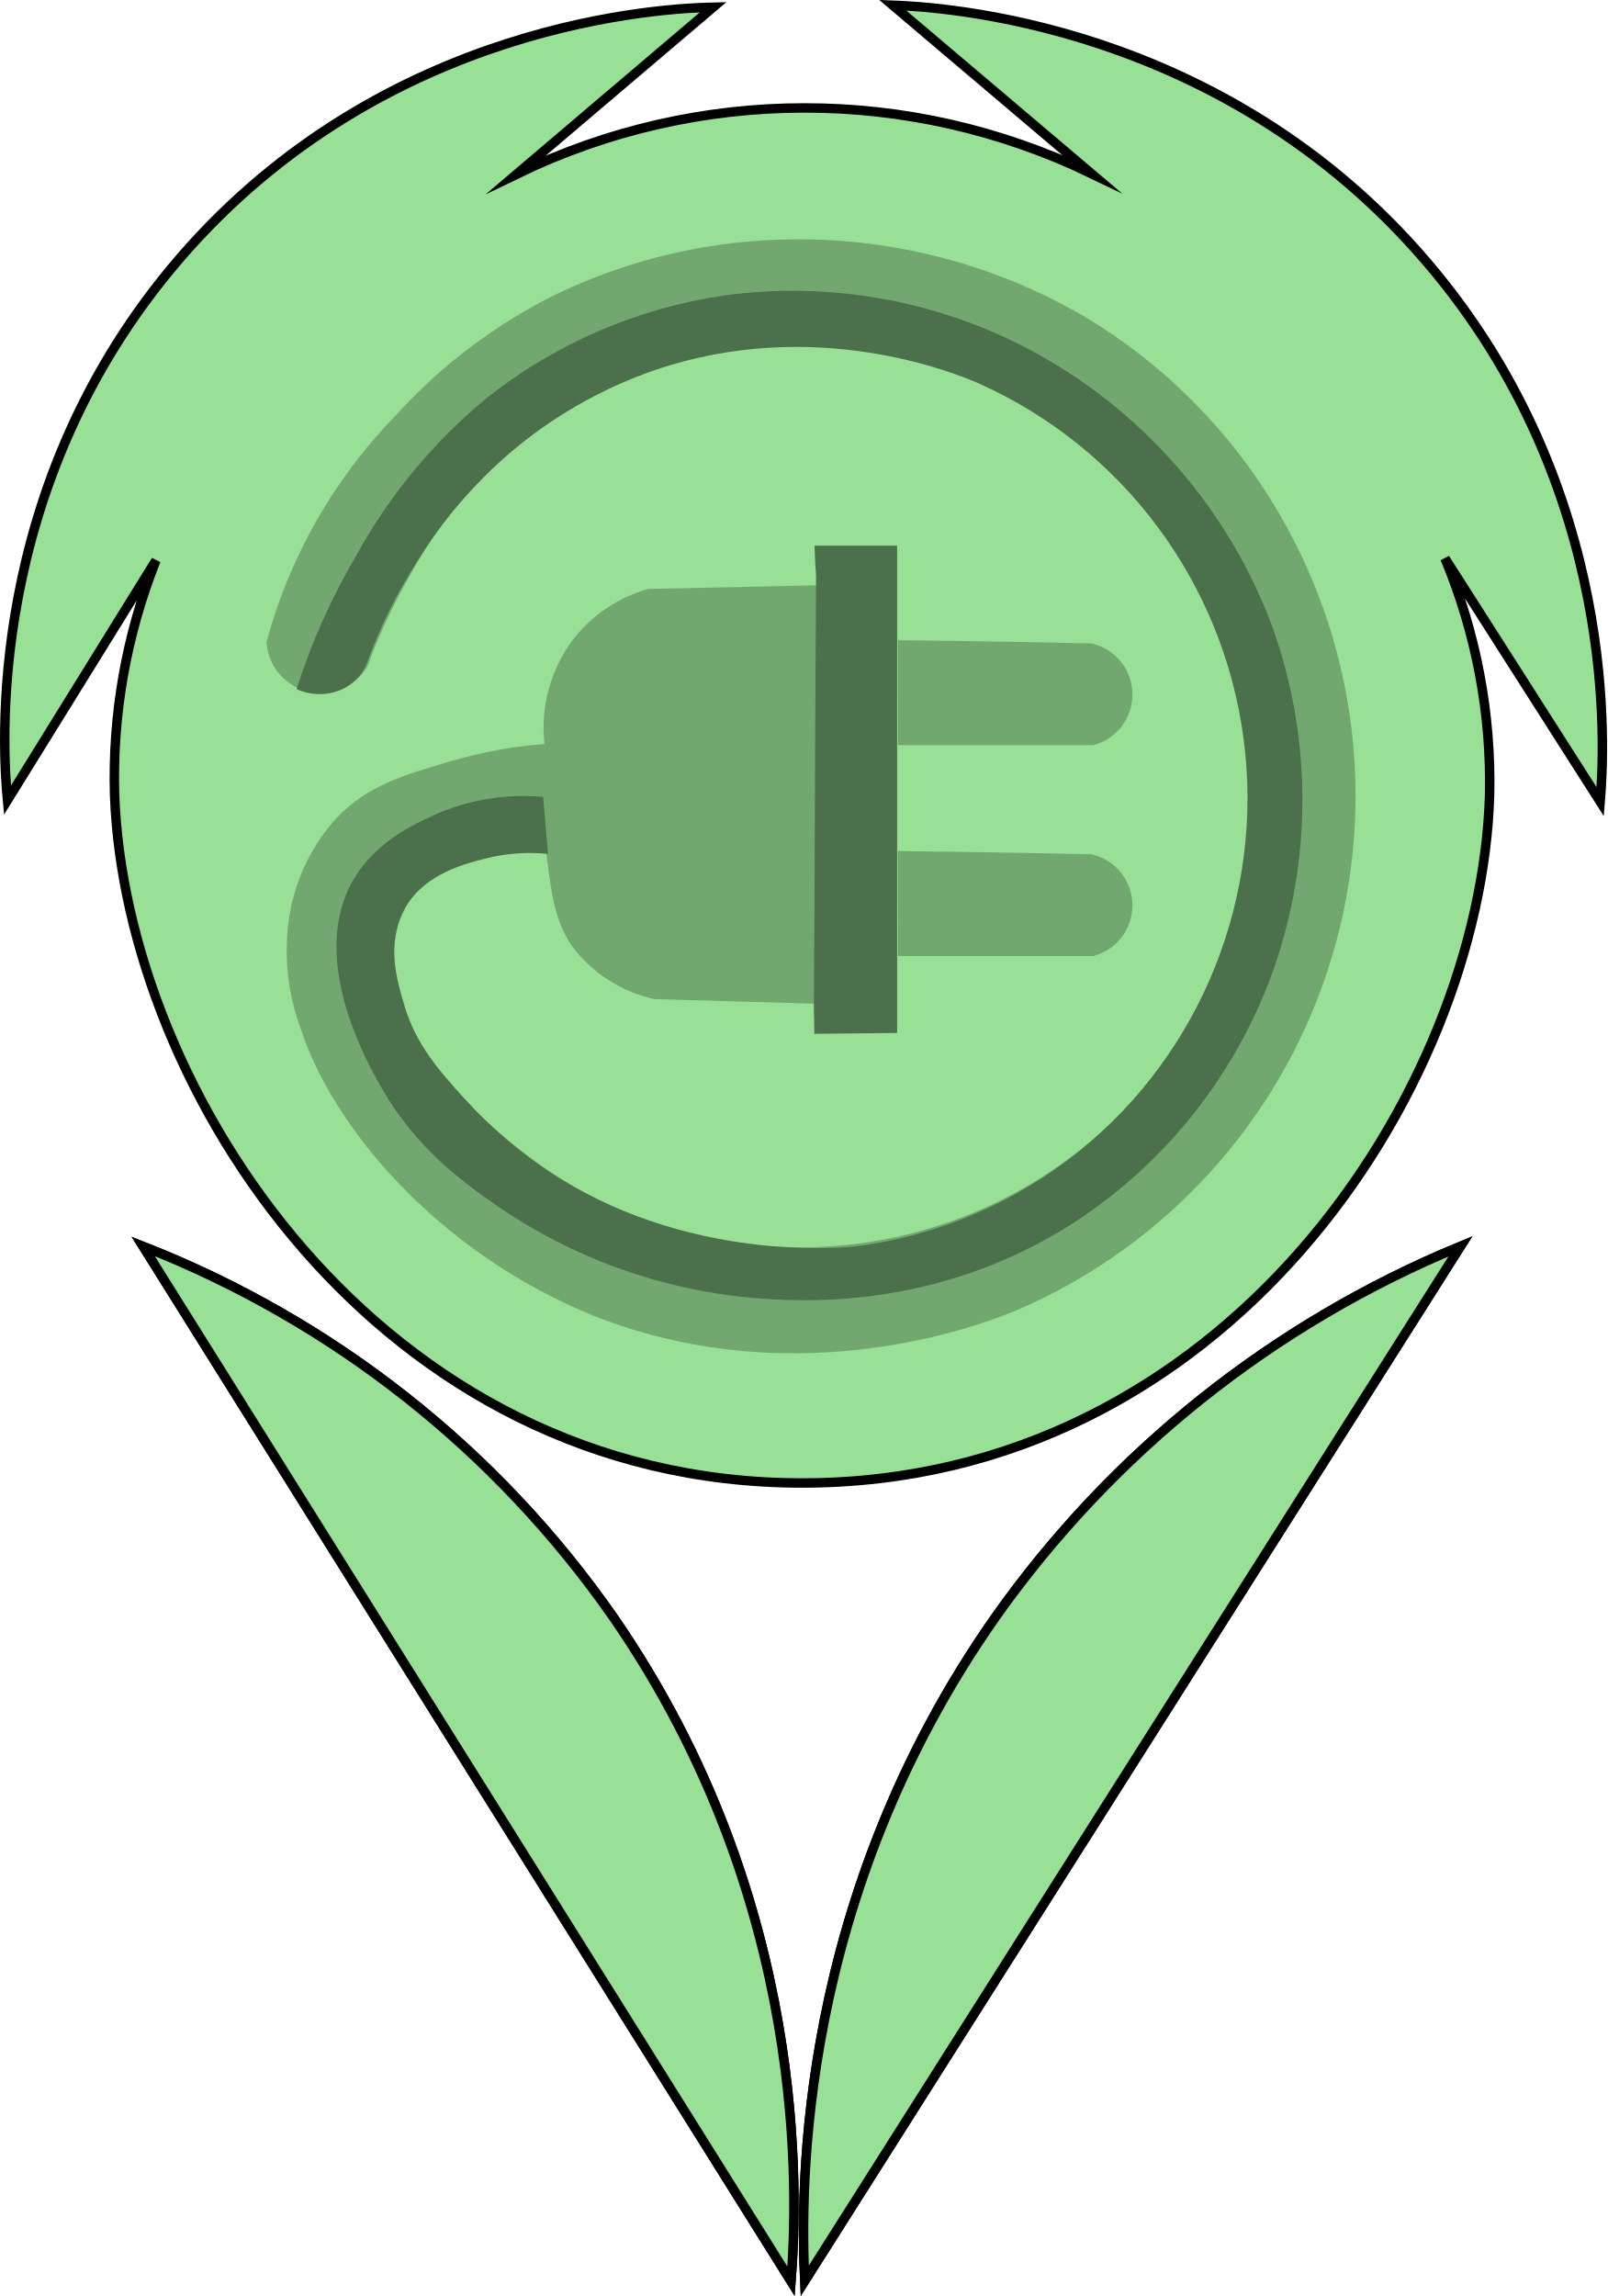
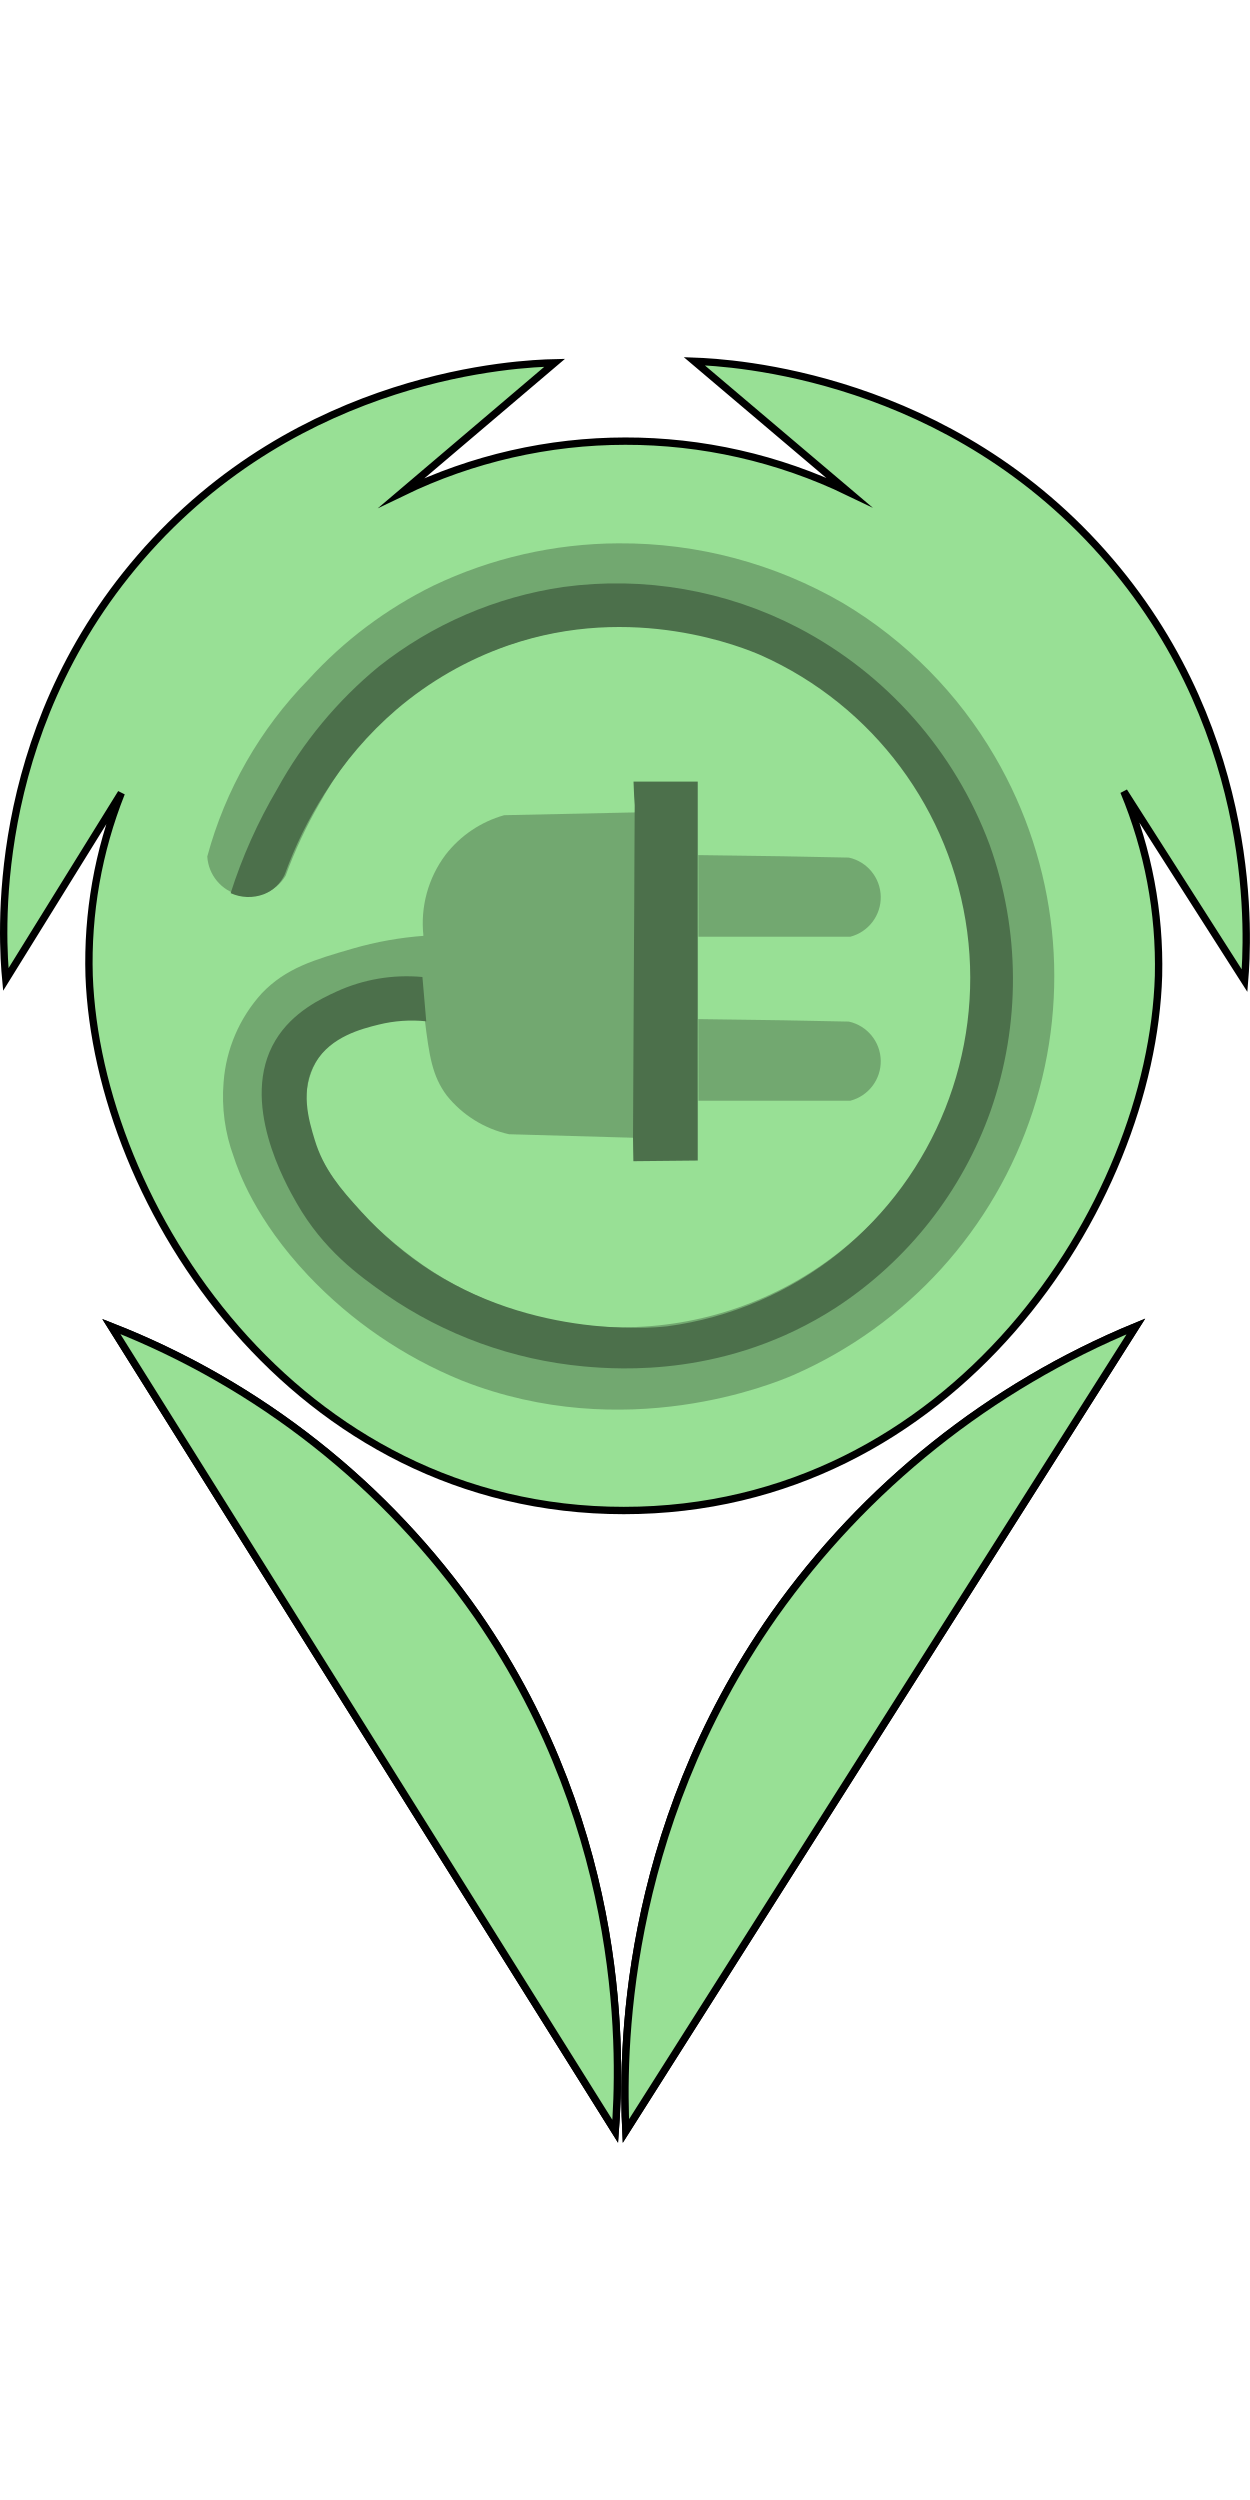
- <svg xmlns="http://www.w3.org/2000/svg" id="Layer_1" data-name="Layer 1" viewBox="0 0 170.12 243.01">
+ <svg xmlns="http://www.w3.org/2000/svg" id="Layer_1" data-name="Layer 1" width="32" height="64" viewBox="0 0 170.12 243.01">
  <defs>
    <style>.cls-1{fill:#98e095;}.cls-1,.cls-2{stroke:#000;stroke-miterlimit:10;}.cls-2{fill:#009245;}.cls-3{fill:#72a870;}.cls-4{fill:#4c704b;}</style>
  </defs>
  <path class="cls-1" d="M2999.17,383.43c1.16,31.18,28,72.77,72.77,72.77s71.83-41.46,72.77-72.77a61.55,61.55,0,0,0-4.72-25.09l16.43,25.75c0.43-5.25,2.19-33-18.26-57-21.74-25.54-51.76-27.12-56.63-27.3l21,17.8a69.82,69.82,0,0,0-60.77.06L3062.53,300c-4.74.11-34.65,1.3-56.44,26.56-20.89,24.22-18.72,52.47-18.26,57.37l15.72-25.38A62.26,62.26,0,0,0,2999.17,383.43Z" transform="translate(-2987.04 -299.24)" />
  <path class="cls-2" d="M3070.77,540.69l-68.58-109.53a109.25,109.25,0,0,1,49.8,39.29C3072.72,500.47,3071.47,531.5,3070.77,540.69Z" transform="translate(-2987.04 -299.24)" />
  <path class="cls-2" d="M3072.22,540.65l69.41-109.5a113.1,113.1,0,0,0-49.25,39.29C3071.54,500.15,3071.75,530.84,3072.22,540.65Z" transform="translate(-2987.04 -299.24)" />
  <path class="cls-3" d="M3082.07,389.32q5.72,0.06,11.5.16l9,0.18a5.54,5.54,0,0,1,.19,10.77l-20.67,0Q3082.09,394.86,3082.07,389.32Z" transform="translate(-2987.04 -299.24)" />
  <path class="cls-3" d="M3045.06,389.5c-1.09-.1-10.89-0.84-14.79,5.27a10.35,10.35,0,0,0-1.5,4.77c-0.92,11.12,12.9,21.23,15.92,23.32a47.72,47.72,0,1,0,10.28-84,44.61,44.61,0,0,0-17.42,11.28,53.54,53.54,0,0,0-7,9.78,62.51,62.51,0,0,0-4.64,9.9,5.75,5.75,0,0,1-10.66-2.63A54.85,54.85,0,0,1,3029,343.13a57,57,0,0,1,17-12.79,59,59,0,0,1,25.2-5.77,60.07,60.07,0,0,1,30.59,8.15,58.76,58.76,0,0,1,20.68,20.93,59.25,59.25,0,0,1-27.45,84.11c-2.6,1.13-22.87,9.54-45.13.75A59.86,59.86,0,0,1,3029,424.23c-7.19-7.61-9.52-14.22-10.15-16.17a23.61,23.61,0,0,1-1.38-10.15,20.21,20.21,0,0,1,5.2-12.1c3.3-3.45,7.09-4.55,12.35-6.08a47.31,47.31,0,0,1,9.78-1.75Z" transform="translate(-2987.04 -299.24)" />
  <path class="cls-3" d="M3073.31,405.47l-17-.48a15,15,0,0,1-8.46-5.26c-2-2.67-2.39-5.42-3-10.34a53.37,53.37,0,0,1-.19-11.47,15.56,15.56,0,0,1,3-10.94,15.34,15.34,0,0,1,8-5.41l17.84-.38Q3073.37,383.32,3073.31,405.47Z" transform="translate(-2987.04 -299.24)" />
  <path class="cls-3" d="M3082.07,367q5.72,0.06,11.5.16l9,0.18a5.54,5.54,0,0,1,.19,10.77l-20.67,0Q3082.09,372.53,3082.07,367Z" transform="translate(-2987.04 -299.24)" />
  <path class="cls-4" d="M3073.42,360.22c-0.05-.94-0.1-1.22-0.16-3.22H3082v51.57l-8.76.09c0-1-.06-2.14-0.05-3.12C3073.29,390.51,3073.32,375.27,3073.42,360.22Z" transform="translate(-2987.04 -299.24)" />
  <path class="cls-4" d="M3044.53,383.59a23,23,0,0,0-11.73,2c-1.95.9-5.94,2.73-8.27,6.62-5,8.31,1.41,19.57,2.86,22.11,3.67,6.45,8.54,9.94,12.18,12.49a56.5,56.5,0,0,0,26.93,9.78c4.81,0.43,19.56,1.52,34.3-8a53.23,53.23,0,0,0,21.06-26.78,54.31,54.31,0,0,0-.15-36.25,54.92,54.92,0,0,0-26-29.48,53.62,53.62,0,0,0-32-5.57,52.75,52.75,0,0,0-25.12,10.83,57.35,57.35,0,0,0-13.84,16.7,69.25,69.25,0,0,0-6.32,14.14,5.9,5.9,0,0,0,4.51.15,5.22,5.22,0,0,0,2.86-2.71,55.11,55.11,0,0,1,5.42-11,49.44,49.44,0,0,1,9.78-11.43,47.53,47.53,0,0,1,15.19-8.72c17.11-5.92,32.15.35,34.45,1.35a48.1,48.1,0,0,1,10.68,81.23,47.36,47.36,0,0,1-23.47,10.08s-16.73,2.17-31.89-7.37a47.74,47.74,0,0,1-9.78-8.27c-2.8-3.09-5.08-5.67-6.32-9.78-0.77-2.54-2.08-6.84.15-10.53,2.12-3.5,6.27-4.54,8.57-5.11a18.83,18.83,0,0,1,6.47-.45" transform="translate(-2987.04 -299.24)" />
  <path class="cls-1" d="M3070.77,540.69l-68.58-109.53a109.25,109.25,0,0,1,49.8,39.29C3072.72,500.47,3071.47,531.5,3070.77,540.69Z" transform="translate(-2987.04 -299.24)" />
  <path class="cls-1" d="M3072.22,540.65l69.41-109.5a113.1,113.1,0,0,0-49.25,39.29C3071.54,500.15,3071.75,530.84,3072.22,540.65Z" transform="translate(-2987.04 -299.24)" />
</svg>
